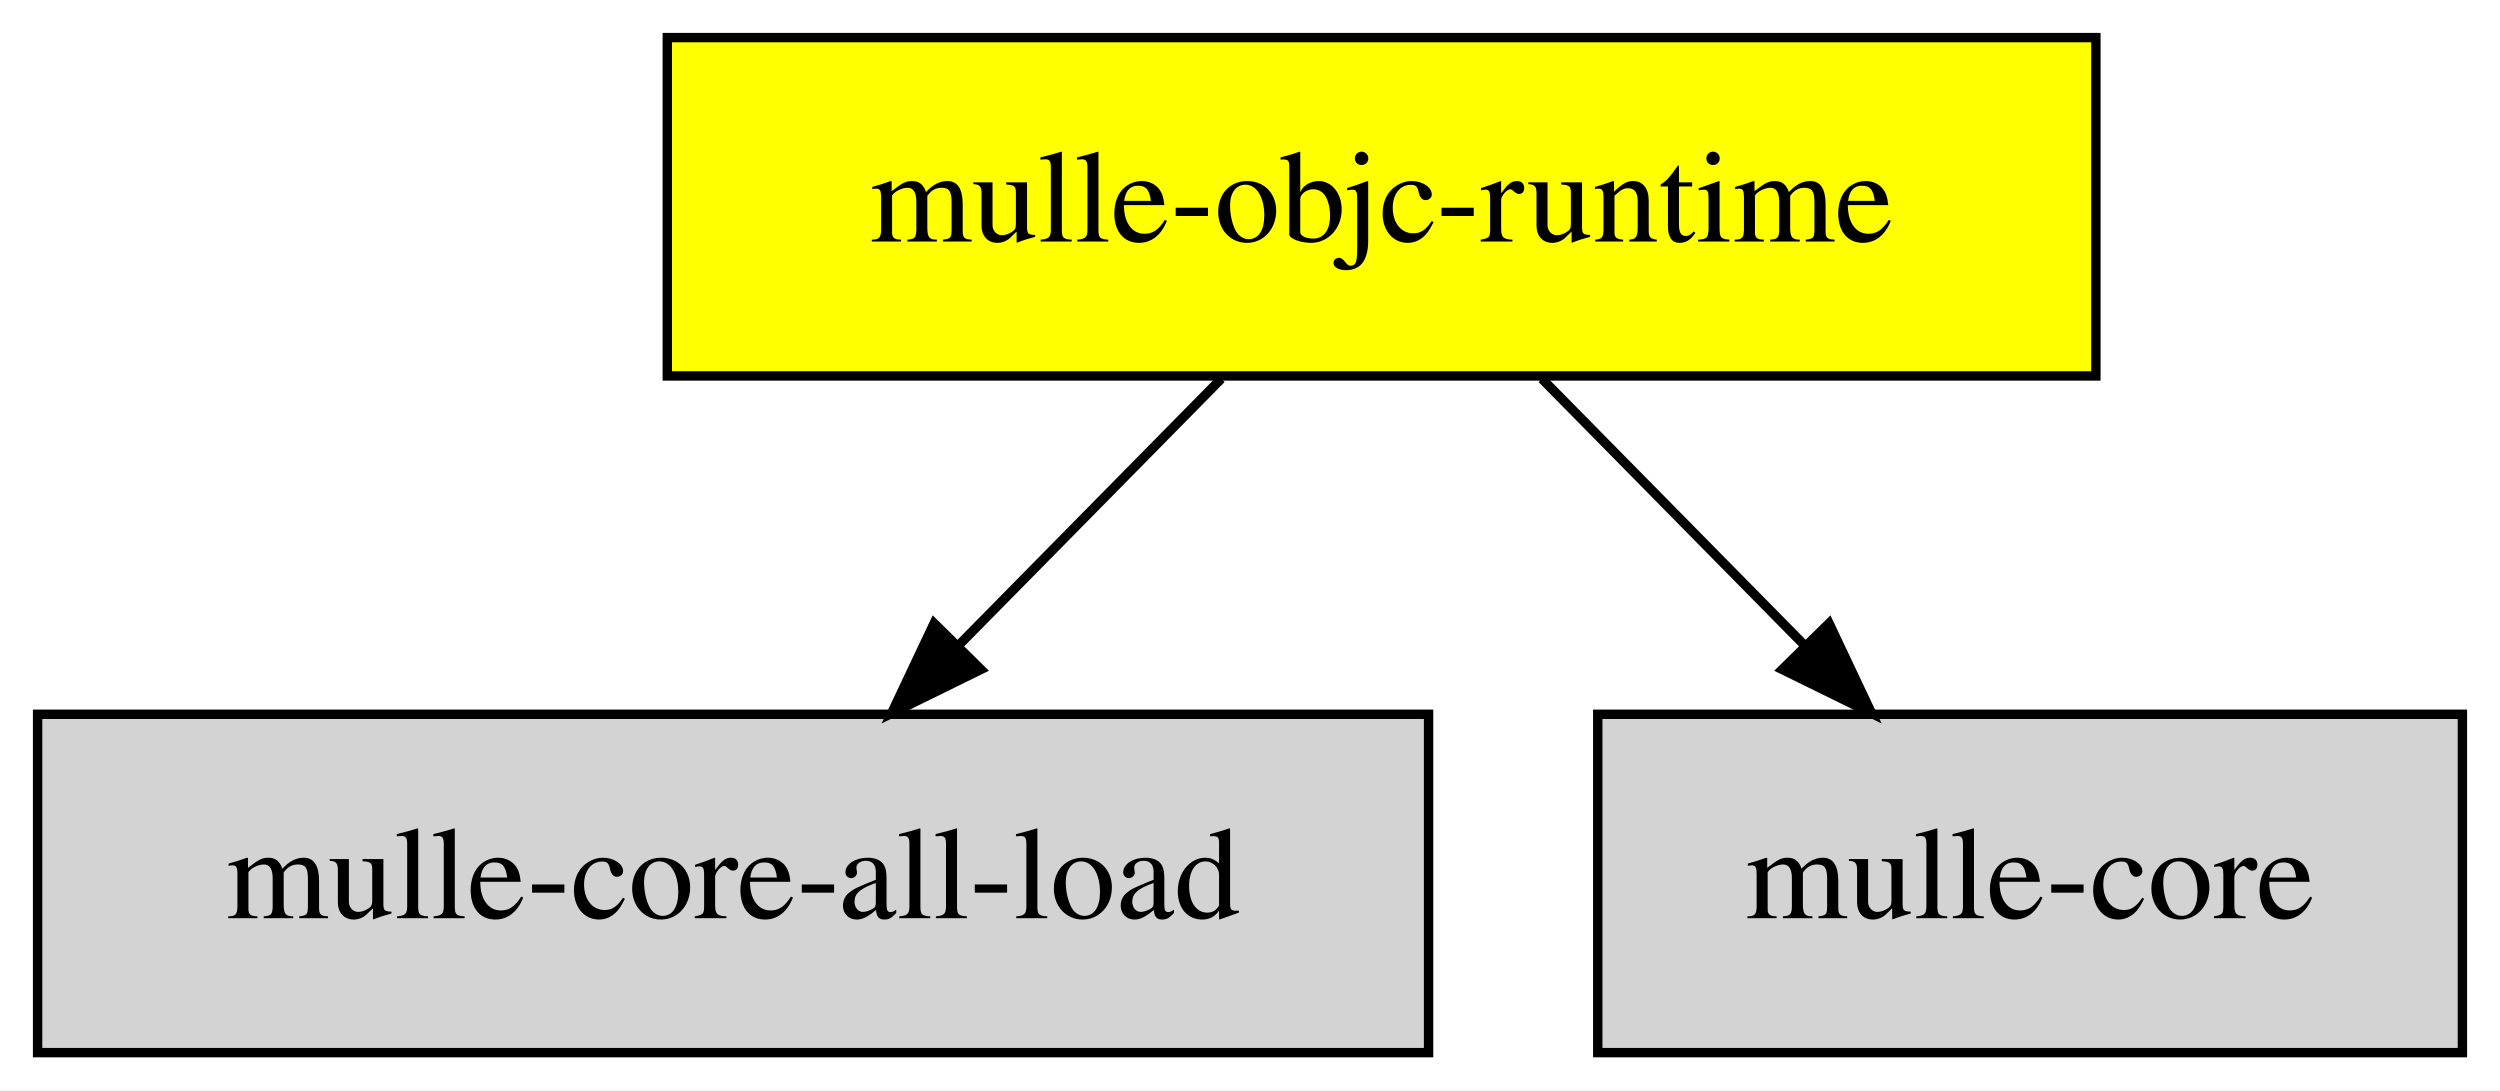
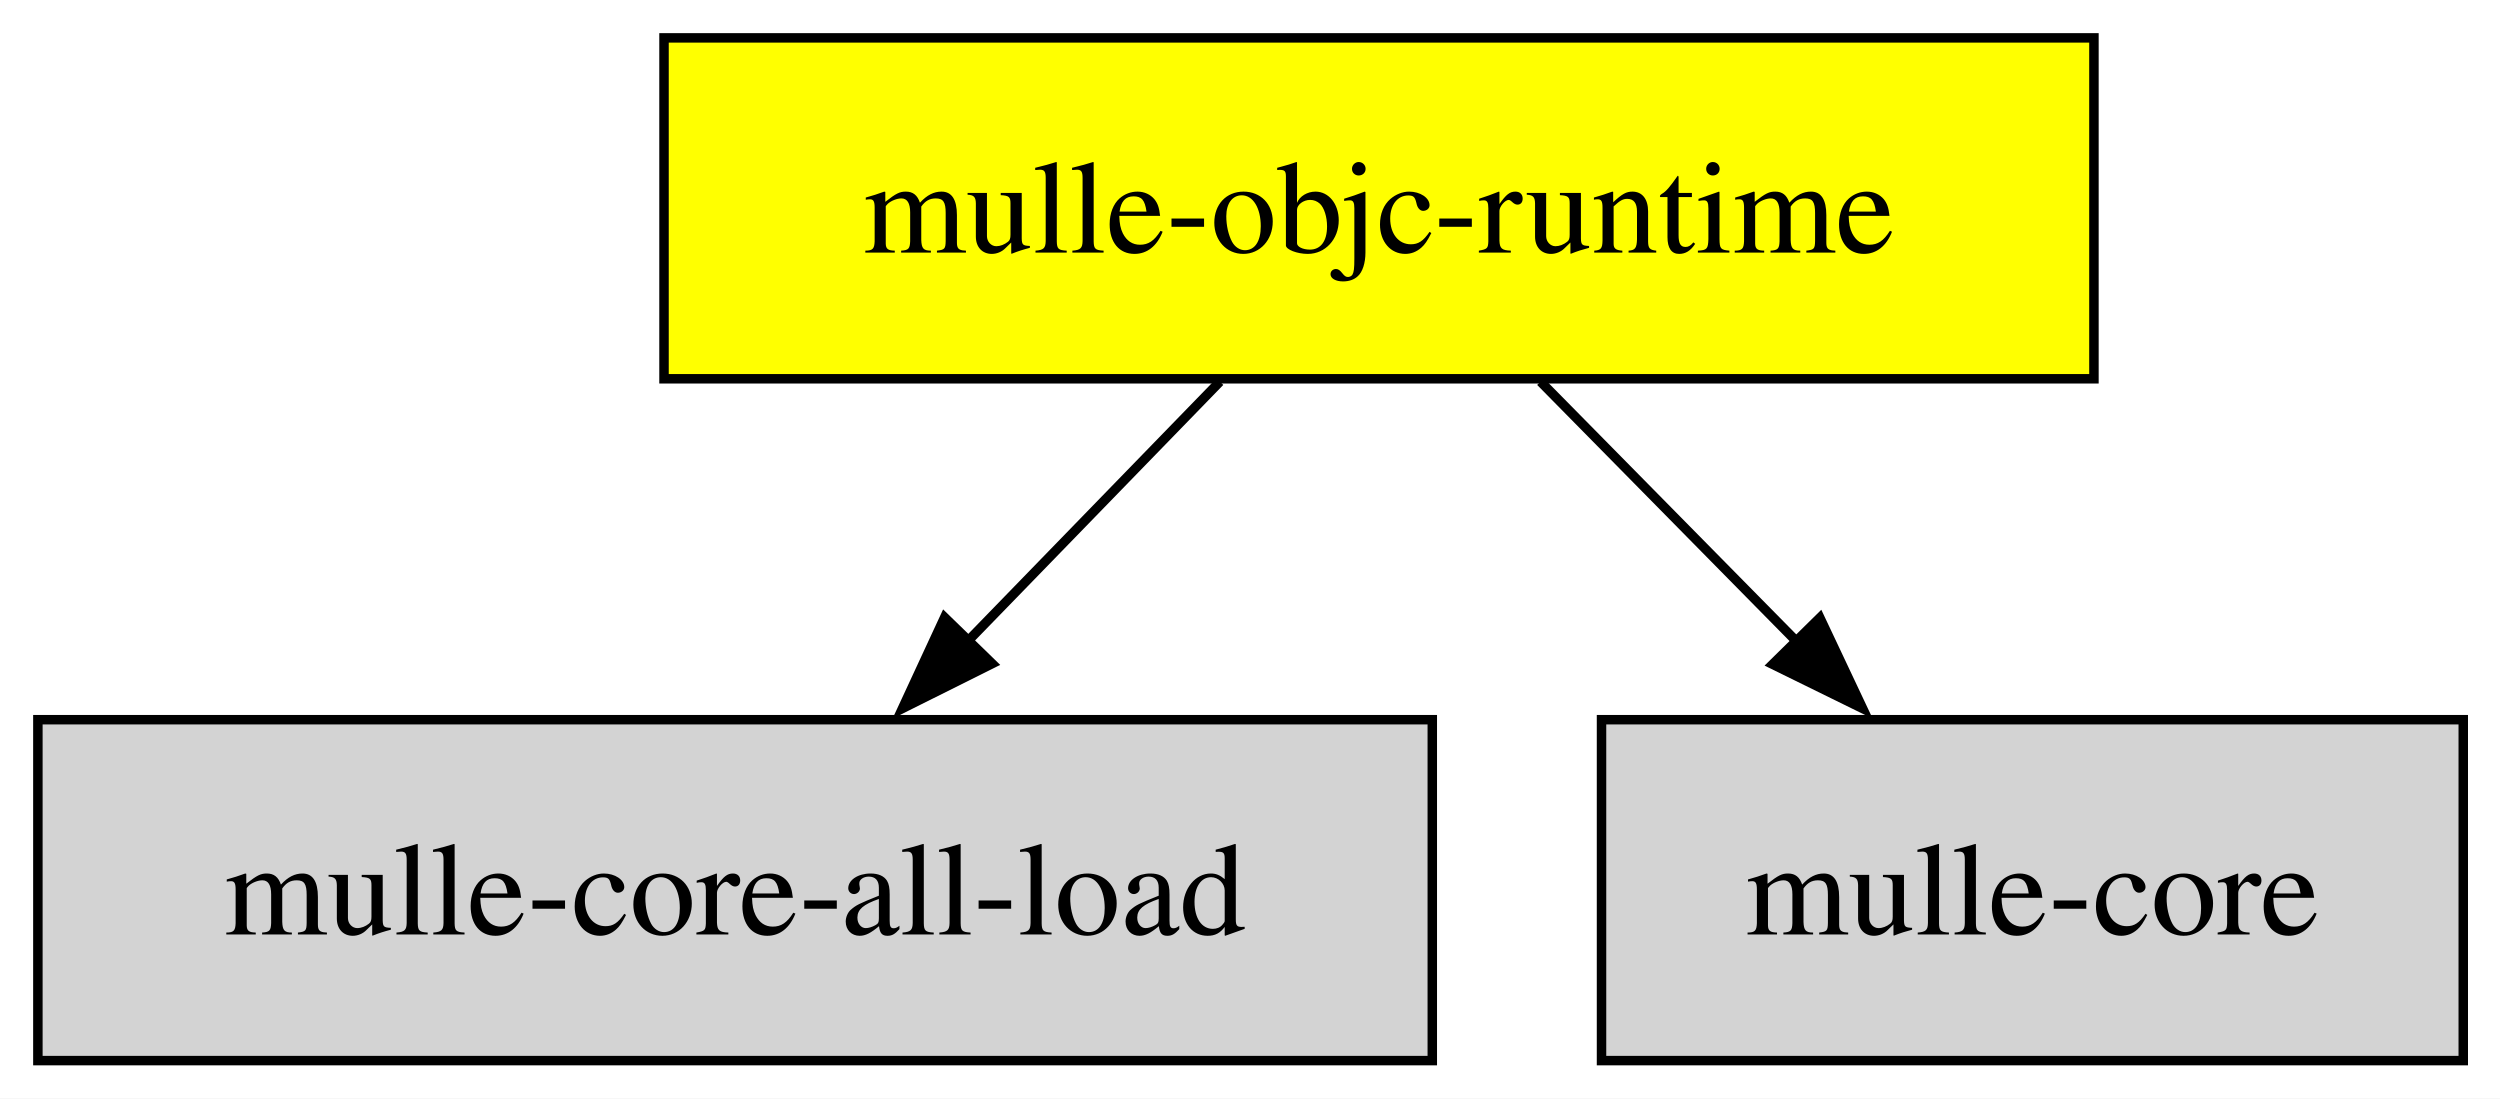
- <svg xmlns="http://www.w3.org/2000/svg" xmlns:xlink="http://www.w3.org/1999/xlink" width="266pt" height="116pt" viewBox="0.00 0.00 266.00 116.00">
+ <svg xmlns="http://www.w3.org/2000/svg" xmlns:xlink="http://www.w3.org/1999/xlink" width="352" height="116pt" viewBox="0 0 264 116">
  <g id="graph0" class="graph" transform="scale(1 1) rotate(0) translate(4 112)">
-     <polygon fill="white" stroke="transparent" points="-4,4 -4,-112 262,-112 262,4 -4,4" />
+     <polygon fill="#fff" stroke="none" points="-4 4 -4 -112 260.12 -112 260.12 4 -4 4" />
    <g id="node1" class="node">
-       <polygon fill="yellow" stroke="black" points="219,-108 67,-108 67,-72 219,-72 219,-108" />
-       <text text-anchor="middle" x="143" y="-86.3" font-family="Times,serif" font-size="14.00">mulle-objc-runtime</text>
+       <polygon fill="#ff0" stroke="#000" points="217.12 -108 66.12 -108 66.12 -72 217.12 -72 217.12 -108" />
+       <text x="141.62" y="-85.33" font-family="Times,serif" font-size="14" text-anchor="middle" xml:space="preserve">mulle-objc-runtime</text>
    </g>
    <g id="node2" class="node">
      <g id="a_node2">
        <a xlink:href="https://github.com/mulle-core/mulle-core-all-load" xlink:title="mulle-core-all-load">
-           <polygon fill="lightgrey" stroke="black" points="148,-36 0,-36 0,0 148,0 148,-36" />
-           <text text-anchor="middle" x="74" y="-14.3" font-family="Times,serif" font-size="14.00">mulle-core-all-load</text>
+           <polygon fill="#d3d3d3" stroke="#000" points="147.25 -36 0 -36 0 0 147.25 0 147.25 -36" />
+           <text x="73.62" y="-13.32" font-family="Times,serif" font-size="14" text-anchor="middle" xml:space="preserve">mulle-core-all-load</text>
        </a>
      </g>
    </g>
    <g id="edge2" class="edge">
-       <path fill="none" stroke="black" d="M125.94,-71.7C117.5,-63.14 107.18,-52.66 97.96,-43.3" />
-       <polygon fill="black" stroke="black" points="100.37,-40.77 90.86,-36.1 95.39,-45.68 100.37,-40.77" />
+       <path fill="none" stroke="#000" d="M124.82,-71.7C116.75,-63.39 106.92,-53.28 98.05,-44.14" />
+       <polygon fill="#000" stroke="#000" points="100.77 -41.92 91.3 -37.19 95.75 -46.8 100.77 -41.92" />
    </g>
    <g id="node3" class="node">
      <g id="a_node3">
        <a xlink:href="https://github.com/mulle-core/mulle-core" xlink:title="mulle-core">
-           <polygon fill="lightgrey" stroke="black" points="258,-36 166,-36 166,0 258,0 258,-36" />
-           <text text-anchor="middle" x="212" y="-14.3" font-family="Times,serif" font-size="14.00">mulle-core</text>
+           <polygon fill="#d3d3d3" stroke="#000" points="256.12 -36 165.12 -36 165.12 0 256.12 0 256.12 -36" />
+           <text x="210.62" y="-13.32" font-family="Times,serif" font-size="14" text-anchor="middle" xml:space="preserve">mulle-core</text>
        </a>
      </g>
    </g>
    <g id="edge1" class="edge">
-       <path fill="none" stroke="black" d="M160.06,-71.7C168.5,-63.14 178.82,-52.66 188.04,-43.3" />
-       <polygon fill="black" stroke="black" points="190.61,-45.68 195.14,-36.1 185.63,-40.77 190.61,-45.68" />
+       <path fill="none" stroke="#000" d="M158.68,-71.7C166.87,-63.39 176.84,-53.28 185.84,-44.14" />
+       <polygon fill="#000" stroke="#000" points="188.18 -46.76 192.7 -37.18 183.19 -41.85 188.18 -46.76" />
    </g>
  </g>
</svg>
